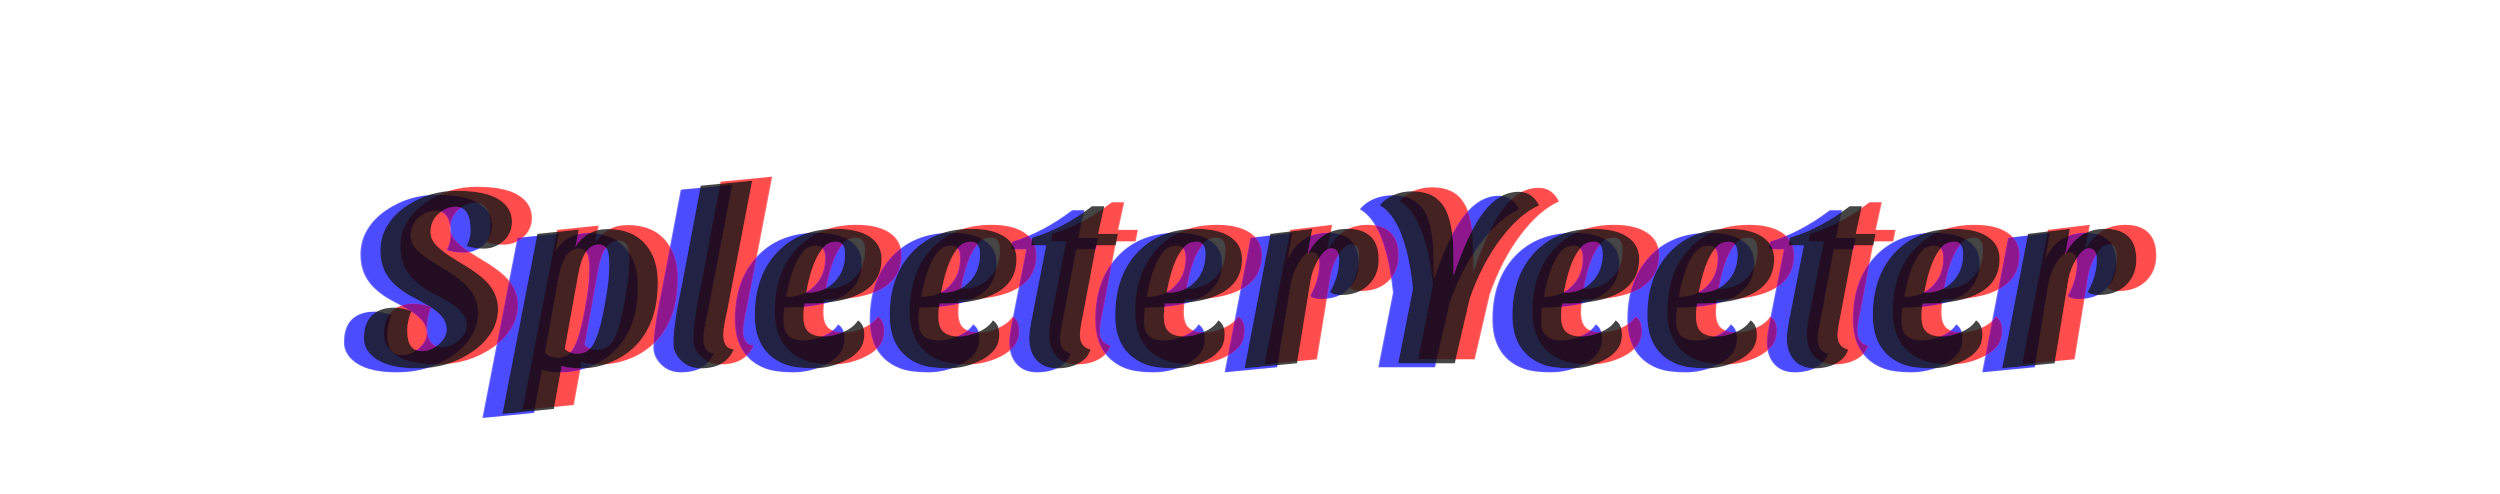
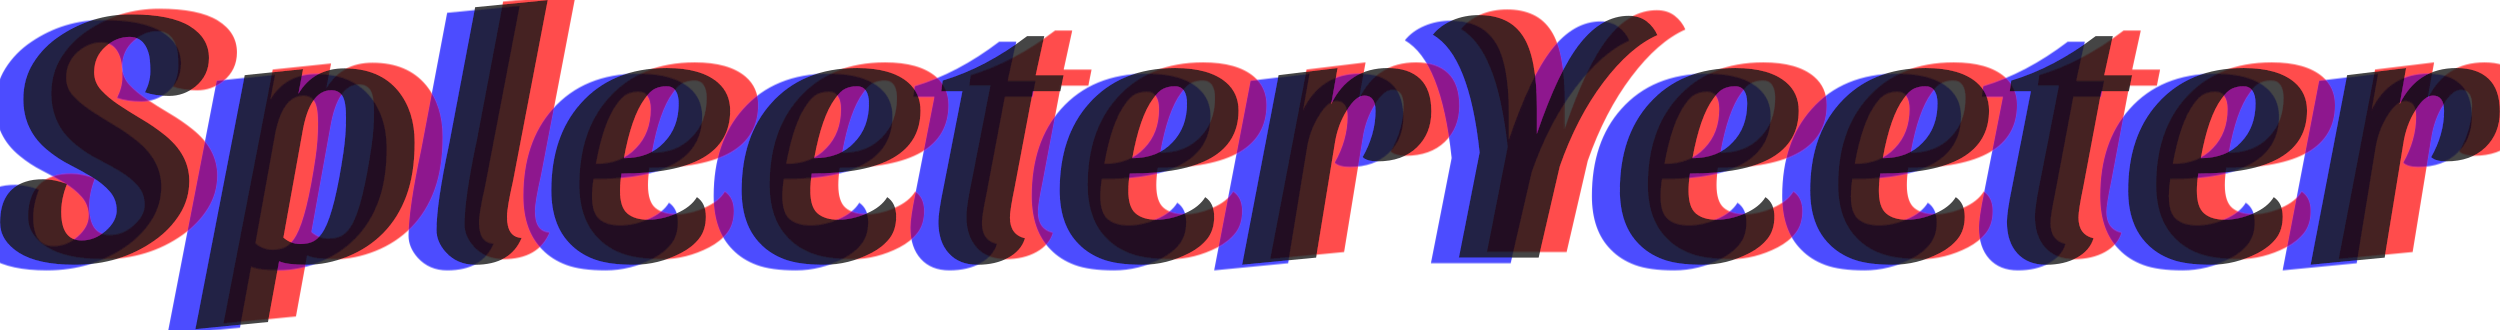
- <svg xmlns="http://www.w3.org/2000/svg" width="630.82px" height="124.44px" viewBox="-65.41 12.78 630.82 124.44" style="background: rgba(0, 0, 0, 0) none repeat scroll 0% 0%;" preserveAspectRatio="xMidYMid">
+ <svg xmlns="http://www.w3.org/2000/svg" style="background: rgba(0, 0, 0, 0) none repeat scroll 0% 0%;" preserveAspectRatio="xMidYMid" viewBox="26.4 58.35 447.27 58.92">
  <defs>
    <filter id="editing-vr">
      <feFlood flood-color="#f00" flood-opacity="0.7" result="c1" />
      <feFlood flood-color="#00f" flood-opacity="0.7" result="c3" />
      <feComposite operator="in" in="c1" in2="SourceAlpha" result="text-c1" />
      <feComposite operator="in" in="c3" in2="SourceAlpha" result="text-c3" />
      <feOffset in="text-c1" dx="5" dy="-1" result="text1" />
      <feOffset in="text-c3" dx="-5" dy="1" result="text3" />
      <feBlend in="SourceGraphic" in2="text1" mode="multiply" result="text4" />
      <feBlend in="text4" in2="text3" mode="multiply" />
    </filter>
  </defs>
  <g filter="url(#editing-vr)">
    <g transform="translate(26.28528, 104.4395)">
      <path d="M26.05-29.57L26.05-29.57L26.05-29.57Q27.01-31.49 27.01-33.28L27.01-33.28L27.01-33.28Q27.01-35.07 26.82-36.06L26.82-36.06L26.82-36.06Q26.62-37.06 26.18-37.82L26.18-37.82L26.18-37.82Q25.22-39.49 23.30-39.49L23.30-39.49L23.30-39.49Q20.93-39.49 19.01-37.76L19.01-37.76L19.01-37.76Q16.96-35.97 16.96-33.15L16.96-33.15L16.96-33.15Q16.96-31.36 18.21-29.98L18.21-29.98L18.21-29.98Q19.46-28.61 21.38-27.33L21.38-27.33L21.38-27.33Q23.30-26.05 25.47-24.77L25.47-24.77L25.47-24.77Q27.65-23.49 29.57-21.95L29.57-21.95L29.57-21.95Q33.98-18.43 33.98-13.70L33.98-13.70L33.98-13.70Q33.98-10.50 32.29-7.78L32.29-7.78L32.29-7.78Q30.59-5.06 27.78-3.07L27.78-3.07L27.78-3.07Q21.63 1.28 13.50 1.28L13.50 1.28L13.50 1.28Q6.91 1.28 3.52-0.86L3.52-0.86L3.52-0.86Q0.13-3.01 0.13-6.27L0.13-6.27L0.13-6.27Q0.13-12.10 4.67-13.57L4.67-13.57L4.67-13.57Q5.95-14.02 7.90-14.02L7.90-14.02L7.90-14.02Q9.86-14.02 12.10-13.18L12.10-13.18L12.10-13.18Q11.07-10.56 11.07-8.19L11.07-8.19L11.07-8.19Q11.07-3.07 14.72-3.07L14.72-3.07L14.72-3.07Q17.09-3.07 19.04-4.80L19.04-4.80L19.04-4.80Q20.99-6.53 20.99-8.48L20.99-8.48L20.99-8.48Q20.99-10.43 19.74-11.84L19.74-11.84L19.74-11.84Q18.50-13.25 16.64-14.37L16.64-14.37L16.64-14.37Q14.78-15.49 12.64-16.58L12.64-16.58L12.64-16.58Q10.50-17.66 8.64-19.20L8.64-19.20L8.64-19.20Q4.29-22.72 4.29-28.35L4.29-28.35L4.29-28.35Q4.29-32 6.08-34.85L6.08-34.85L6.08-34.85Q7.87-37.70 10.75-39.62L10.75-39.62L10.75-39.62Q16.51-43.52 23.58-43.52L23.58-43.52L23.58-43.52Q30.66-43.52 34.08-41.41L34.08-41.41L34.08-41.41Q37.50-39.30 37.50-35.71L37.50-35.71L37.50-35.71Q37.50-32.58 35.07-30.59L35.07-30.59L35.07-30.59Q32.96-28.93 30.40-28.93L30.40-28.93L30.40-28.93Q27.84-28.93 26.05-29.57ZM68.67-4.38L68.67-4.38L68.67-4.38Q65.98-1.66 62.30-0.19L62.30-0.19L62.30-0.19Q58.62 1.28 54.98 1.28L54.98 1.28L54.98 1.28Q51.33 1.28 50.05 0.64L50.05 0.64L48.06 11.52L35.07 12.80L43.90-32.64L54.34-33.73L53.50-29.31L53.50-29.31Q56.19-33.86 61.76-33.86L61.76-33.86L61.76-33.86Q68.03-33.86 71.36-29.82L71.36-29.82L71.36-29.82Q74.30-26.18 74.30-20.61L74.30-20.61L74.30-20.61Q74.30-15.04 72.83-11.07L72.83-11.07L72.83-11.07Q71.36-7.10 68.67-4.38ZM54.21-22.34L50.82-3.58L50.82-3.58Q52.16-2.43 53.82-2.43L53.82-2.43L53.82-2.43Q55.49-2.43 56.45-3.07L56.45-3.07L56.45-3.07Q57.41-3.71 58.11-4.99L58.11-4.99L58.11-4.99Q60.03-8.45 61.57-18.94L61.57-18.94L61.57-18.94Q62.02-22.02 62.02-25.02L62.02-25.02L62.02-25.02Q62.02-28.03 61.34-28.99L61.34-28.99L61.34-28.99Q60.67-29.95 59.39-29.95L59.39-29.95L59.39-29.95Q55.49-29.95 54.21-22.34L54.21-22.34ZM93.44-3.52L93.44-3.52L93.44-3.52Q91.46 1.28 85.12 1.28L85.12 1.28L85.12 1.28Q81.92 1.28 79.87-0.96L79.87-0.96L79.87-0.96Q78.21-2.82 78.21-4.93L78.21-4.93L78.21-4.93Q78.21-9.73 80.45-20.22L80.45-20.22L85.12-44.80L98.11-46.08L91.90-13.70L91.90-13.70Q90.82-8.96 90.82-7.30L90.82-7.30L90.82-7.30Q90.82-3.65 93.44-3.52ZM124.80-10.82L124.80-10.82L124.80-10.82Q126.40-9.73 126.40-7.33L126.40-7.33L126.40-7.33Q126.40-4.93 125.18-3.39L125.18-3.39L125.18-3.39Q123.97-1.86 121.98-0.83L121.98-0.83L121.98-0.83Q117.89 1.28 113.47 1.28L113.47 1.28L113.47 1.28Q109.06 1.28 106.46 0.32L106.46 0.32L106.46 0.32Q103.87-0.64 102.14-2.43L102.14-2.43L102.14-2.43Q98.75-5.82 98.75-12.03L98.75-12.03L98.75-12.03Q98.75-21.70 104-27.58L104-27.58L104-27.58Q109.63-33.92 119.42-33.92L119.42-33.92L119.42-33.92Q125.50-33.92 128.51-31.36L128.51-31.36L128.51-31.36Q130.75-29.44 130.75-26.30L130.75-26.30L130.75-26.30Q130.75-15.04 111.30-15.04L111.30-15.04L111.30-15.04Q111.04-13.38 111.04-11.97L111.04-11.97L111.04-11.97Q111.04-9.02 112.35-7.90L112.35-7.90L112.35-7.90Q113.66-6.78 116.10-6.78L116.10-6.78L116.10-6.78Q118.53-6.78 121.12-7.90L121.12-7.90L121.12-7.90Q123.71-9.02 124.80-10.82ZM111.74-17.79L111.74-17.79L111.74-17.79Q116.29-17.79 118.91-20.61L118.91-20.61L118.91-20.61Q121.54-23.30 121.54-27.58L121.54-27.58L121.54-27.58Q121.54-29.06 120.99-29.86L120.99-29.86L120.99-29.86Q120.45-30.66 119.36-30.66L119.36-30.66L119.36-30.66Q118.27-30.66 117.34-30.24L117.34-30.24L117.34-30.24Q116.42-29.82 115.46-28.42L115.46-28.42L115.46-28.42Q113.09-25.22 111.74-17.79ZM158.85-10.82L158.85-10.82L158.85-10.82Q160.45-9.73 160.45-7.33L160.45-7.33L160.45-7.33Q160.45-4.93 159.23-3.39L159.23-3.39L159.23-3.39Q158.02-1.86 156.03-0.83L156.03-0.83L156.03-0.83Q151.94 1.28 147.52 1.28L147.52 1.28L147.52 1.28Q143.10 1.28 140.51 0.32L140.51 0.32L140.51 0.32Q137.92-0.64 136.19-2.43L136.19-2.43L136.19-2.43Q132.80-5.82 132.80-12.03L132.80-12.03L132.80-12.03Q132.80-21.70 138.05-27.58L138.05-27.58L138.05-27.58Q143.68-33.92 153.47-33.92L153.47-33.92L153.47-33.92Q159.55-33.92 162.56-31.36L162.56-31.36L162.56-31.36Q164.80-29.44 164.80-26.30L164.80-26.30L164.80-26.30Q164.80-15.04 145.34-15.04L145.34-15.04L145.34-15.04Q145.09-13.38 145.09-11.97L145.09-11.97L145.09-11.97Q145.09-9.02 146.40-7.90L146.40-7.90L146.40-7.90Q147.71-6.78 150.14-6.78L150.14-6.78L150.14-6.78Q152.58-6.78 155.17-7.90L155.17-7.90L155.17-7.90Q157.76-9.02 158.85-10.82ZM145.79-17.79L145.79-17.79L145.79-17.79Q150.34-17.79 152.96-20.61L152.96-20.61L152.96-20.61Q155.58-23.30 155.58-27.58L155.58-27.58L155.58-27.58Q155.58-29.06 155.04-29.86L155.04-29.86L155.04-29.86Q154.50-30.66 153.41-30.66L153.41-30.66L153.41-30.66Q152.32-30.66 151.39-30.24L151.39-30.24L151.39-30.24Q150.46-29.82 149.50-28.42L149.50-28.42L149.50-28.42Q147.14-25.22 145.79-17.79ZM168-6.40L168-6.40L168-6.40Q168-8.13 168.90-12.48L168.90-12.48L172.29-29.76L168.51-29.76L168.77-31.68L168.77-31.68Q176.45-33.98 183.87-39.62L183.87-39.62L186.94-39.62L185.41-32.64L190.40-32.64L189.82-29.76L184.90-29.76L181.63-12.48L181.63-12.48Q180.80-8.51 180.80-7.17L180.80-7.17L180.80-7.17Q180.80-4.10 183.49-3.46L183.49-3.46L183.49-3.46Q182.85-1.28 180.54 0L180.54 0L180.54 0Q178.24 1.28 174.98 1.28L174.98 1.28L174.98 1.28Q171.71 1.28 169.86-0.77L169.86-0.77L169.86-0.77Q168-2.82 168-6.40ZM215.74-10.82L215.74-10.82L215.74-10.82Q217.34-9.73 217.34-7.33L217.34-7.33L217.34-7.33Q217.34-4.93 216.13-3.39L216.13-3.39L216.13-3.39Q214.91-1.86 212.93-0.83L212.93-0.83L212.93-0.83Q208.83 1.28 204.42 1.28L204.42 1.28L204.42 1.28Q200.00 1.28 197.41 0.32L197.41 0.32L197.41 0.32Q194.82-0.64 193.09-2.43L193.09-2.43L193.09-2.43Q189.70-5.82 189.70-12.03L189.70-12.03L189.70-12.03Q189.70-21.70 194.94-27.58L194.94-27.58L194.94-27.58Q200.58-33.92 210.37-33.92L210.37-33.92L210.37-33.92Q216.45-33.92 219.46-31.36L219.46-31.36L219.46-31.36Q221.70-29.44 221.70-26.30L221.70-26.30L221.70-26.30Q221.70-15.04 202.24-15.04L202.24-15.04L202.24-15.04Q201.98-13.38 201.98-11.97L201.98-11.97L201.98-11.97Q201.98-9.02 203.30-7.90L203.30-7.90L203.30-7.90Q204.61-6.78 207.04-6.78L207.04-6.78L207.04-6.78Q209.47-6.78 212.06-7.90L212.06-7.90L212.06-7.90Q214.66-9.02 215.74-10.82ZM202.69-17.79L202.69-17.79L202.69-17.79Q207.23-17.79 209.86-20.61L209.86-20.61L209.86-20.61Q212.48-23.30 212.48-27.58L212.48-27.58L212.48-27.58Q212.48-29.06 211.94-29.86L211.94-29.86L211.94-29.86Q211.39-30.66 210.30-30.66L210.30-30.66L210.30-30.66Q209.22-30.66 208.29-30.24L208.29-30.24L208.29-30.24Q207.36-29.82 206.40-28.42L206.40-28.42L206.40-28.42Q204.03-25.22 202.69-17.79ZM243.90-17.98L243.90-17.98L243.90-17.98Q246.21-22.08 246.21-26.24L246.21-26.24L246.21-26.24Q246.21-28.99 244.22-28.99L244.22-28.99L244.22-28.99Q242.69-28.99 241.09-26.37L241.09-26.37L241.09-26.37Q239.42-23.74 238.91-20.35L238.91-20.35L235.58 0L222.34 1.28L228.86-32.64L239.42-33.92L238.27-27.46L238.27-27.46Q241.41-33.92 248.45-33.92L248.45-33.92L248.45-33.92Q252.16-33.92 254.18-32L254.18-32L254.18-32Q256.19-30.08 256.19-26.14L256.19-26.14L256.19-26.14Q256.19-22.21 253.60-19.71L253.60-19.71L253.60-19.71Q251.01-17.22 246.59-17.22L246.59-17.22L246.59-17.22Q244.67-17.22 243.90-17.98ZM261.12 0L264.83-18.82L264.83-18.82Q262.98-36.16 256.45-39.87L256.45-39.87L256.45-39.87Q257.79-41.54 259.97-42.46L259.97-42.46L259.97-42.46Q262.14-43.39 264.77-43.39L264.77-43.39L264.77-43.39Q267.39-43.39 269.38-42.46L269.38-42.46L269.38-42.46Q271.36-41.54 272.64-39.55L272.64-39.55L272.64-39.55Q275.07-35.78 275.07-26.75L275.07-26.75L275.07-22.14L275.07-22.14Q278.91-33.41 282.75-38.27L282.75-38.27L282.75-38.27Q286.66-43.26 291.52-43.26L291.52-43.26L291.52-43.26Q293.44-43.26 294.72-42.27L294.72-42.27L294.72-42.27Q296.00-41.28 296.64-39.81L296.64-39.81L296.64-39.81Q291.71-37.63 286.98-31.36L286.98-31.36L286.98-31.36Q282.24-25.09 279.17-16.32L279.17-16.32L275.39 0L261.12 0ZM315.97-10.82L315.97-10.82L315.97-10.82Q317.57-9.73 317.57-7.33L317.57-7.33L317.57-7.33Q317.57-4.93 316.35-3.39L316.35-3.39L316.35-3.39Q315.14-1.86 313.15-0.83L313.15-0.83L313.15-0.83Q309.06 1.28 304.64 1.28L304.64 1.28L304.64 1.28Q300.22 1.28 297.63 0.32L297.63 0.32L297.63 0.32Q295.04-0.64 293.31-2.43L293.31-2.43L293.31-2.43Q289.92-5.82 289.92-12.03L289.92-12.03L289.92-12.03Q289.92-21.70 295.17-27.58L295.17-27.58L295.17-27.58Q300.80-33.92 310.59-33.92L310.59-33.92L310.59-33.92Q316.67-33.92 319.68-31.36L319.68-31.36L319.68-31.36Q321.92-29.44 321.92-26.30L321.92-26.30L321.92-26.30Q321.92-15.04 302.46-15.04L302.46-15.04L302.46-15.04Q302.21-13.38 302.21-11.97L302.21-11.97L302.21-11.97Q302.21-9.02 303.52-7.90L303.52-7.90L303.52-7.90Q304.83-6.78 307.26-6.78L307.26-6.78L307.26-6.78Q309.70-6.78 312.29-7.90L312.29-7.90L312.29-7.90Q314.88-9.02 315.97-10.82ZM302.91-17.79L302.91-17.79L302.91-17.79Q307.46-17.79 310.08-20.61L310.08-20.61L310.08-20.61Q312.70-23.30 312.70-27.58L312.70-27.58L312.70-27.58Q312.70-29.06 312.16-29.86L312.16-29.86L312.16-29.86Q311.62-30.66 310.53-30.66L310.53-30.66L310.53-30.66Q309.44-30.66 308.51-30.24L308.51-30.24L308.51-30.24Q307.58-29.82 306.62-28.42L306.62-28.42L306.62-28.42Q304.26-25.22 302.91-17.79ZM350.02-10.82L350.02-10.82L350.02-10.82Q351.62-9.73 351.62-7.33L351.62-7.33L351.62-7.33Q351.62-4.93 350.40-3.39L350.40-3.39L350.40-3.39Q349.18-1.86 347.20-0.83L347.20-0.83L347.20-0.83Q343.10 1.28 338.69 1.28L338.69 1.28L338.69 1.28Q334.27 1.28 331.68 0.32L331.68 0.32L331.68 0.32Q329.09-0.64 327.36-2.43L327.36-2.43L327.36-2.43Q323.97-5.82 323.97-12.03L323.97-12.03L323.97-12.03Q323.97-21.70 329.22-27.58L329.22-27.58L329.22-27.58Q334.85-33.92 344.64-33.92L344.64-33.92L344.64-33.92Q350.72-33.92 353.73-31.36L353.73-31.36L353.73-31.36Q355.97-29.44 355.97-26.30L355.97-26.30L355.97-26.30Q355.97-15.04 336.51-15.04L336.51-15.04L336.51-15.04Q336.26-13.38 336.26-11.97L336.26-11.97L336.26-11.97Q336.26-9.02 337.57-7.90L337.57-7.90L337.57-7.90Q338.88-6.78 341.31-6.78L341.31-6.78L341.31-6.78Q343.74-6.78 346.34-7.90L346.34-7.90L346.34-7.90Q348.93-9.02 350.02-10.82ZM336.96-17.79L336.96-17.79L336.96-17.79Q341.50-17.79 344.13-20.61L344.13-20.61L344.13-20.61Q346.75-23.30 346.75-27.58L346.75-27.58L346.75-27.58Q346.75-29.06 346.21-29.86L346.21-29.86L346.21-29.86Q345.66-30.66 344.58-30.66L344.58-30.66L344.58-30.66Q343.49-30.66 342.56-30.24L342.56-30.24L342.56-30.24Q341.63-29.82 340.67-28.42L340.67-28.42L340.67-28.42Q338.30-25.22 336.96-17.79ZM359.17-6.40L359.17-6.40L359.17-6.40Q359.17-8.13 360.06-12.48L360.06-12.48L363.46-29.76L359.68-29.76L359.94-31.68L359.94-31.68Q367.62-33.98 375.04-39.62L375.04-39.62L378.11-39.62L376.58-32.64L381.57-32.64L380.99-29.76L376.06-29.76L372.80-12.48L372.80-12.48Q371.97-8.51 371.97-7.17L371.97-7.17L371.97-7.17Q371.97-4.10 374.66-3.46L374.66-3.46L374.66-3.46Q374.02-1.28 371.71 0L371.71 0L371.71 0Q369.41 1.28 366.14 1.28L366.14 1.28L366.14 1.28Q362.88 1.28 361.02-0.77L361.02-0.77L361.02-0.77Q359.17-2.82 359.17-6.40ZM406.91-10.82L406.91-10.82L406.91-10.82Q408.51-9.73 408.51-7.33L408.51-7.33L408.51-7.33Q408.51-4.93 407.30-3.39L407.30-3.39L407.30-3.39Q406.08-1.86 404.10-0.83L404.10-0.83L404.10-0.83Q400.00 1.28 395.58 1.28L395.58 1.28L395.58 1.28Q391.17 1.28 388.58 0.32L388.58 0.32L388.58 0.32Q385.98-0.64 384.26-2.43L384.26-2.43L384.26-2.43Q380.86-5.82 380.86-12.03L380.86-12.03L380.86-12.03Q380.86-21.70 386.11-27.58L386.11-27.58L386.11-27.58Q391.74-33.92 401.54-33.92L401.54-33.92L401.54-33.92Q407.62-33.92 410.62-31.36L410.62-31.36L410.62-31.36Q412.86-29.44 412.86-26.30L412.86-26.30L412.86-26.30Q412.86-15.04 393.41-15.04L393.41-15.04L393.41-15.04Q393.15-13.38 393.15-11.97L393.15-11.97L393.15-11.97Q393.15-9.02 394.46-7.90L394.46-7.90L394.46-7.90Q395.78-6.78 398.21-6.78L398.21-6.78L398.21-6.78Q400.64-6.78 403.23-7.90L403.23-7.90L403.23-7.90Q405.82-9.02 406.91-10.82ZM393.86-17.79L393.86-17.79L393.86-17.79Q398.40-17.79 401.02-20.61L401.02-20.61L401.02-20.61Q403.65-23.30 403.65-27.58L403.65-27.58L403.65-27.58Q403.65-29.06 403.10-29.86L403.10-29.86L403.10-29.86Q402.56-30.66 401.47-30.66L401.47-30.66L401.47-30.66Q400.38-30.66 399.46-30.24L399.46-30.24L399.46-30.24Q398.53-29.82 397.57-28.42L397.57-28.42L397.57-28.42Q395.20-25.22 393.86-17.79ZM435.07-17.98L435.07-17.98L435.07-17.98Q437.38-22.08 437.38-26.24L437.38-26.24L437.38-26.24Q437.38-28.99 435.39-28.99L435.39-28.99L435.39-28.99Q433.86-28.99 432.26-26.37L432.26-26.37L432.26-26.37Q430.59-23.74 430.08-20.35L430.08-20.35L426.75 0L413.50 1.28L420.03-32.64L430.59-33.92L429.44-27.46L429.44-27.46Q432.58-33.92 439.62-33.92L439.62-33.92L439.62-33.92Q443.33-33.92 445.34-32L445.34-32L445.34-32Q447.36-30.08 447.36-26.14L447.36-26.14L447.36-26.14Q447.36-22.21 444.77-19.71L444.77-19.71L444.77-19.71Q442.18-17.22 437.76-17.22L437.76-17.22L437.76-17.22Q435.84-17.22 435.07-17.98Z" fill="#444" />
    </g>
  </g>
  <style>text {
  font-size: 64px;
  font-family: Arial Black;
  dominant-baseline: central;
  text-anchor: middle;
}</style>
</svg>
